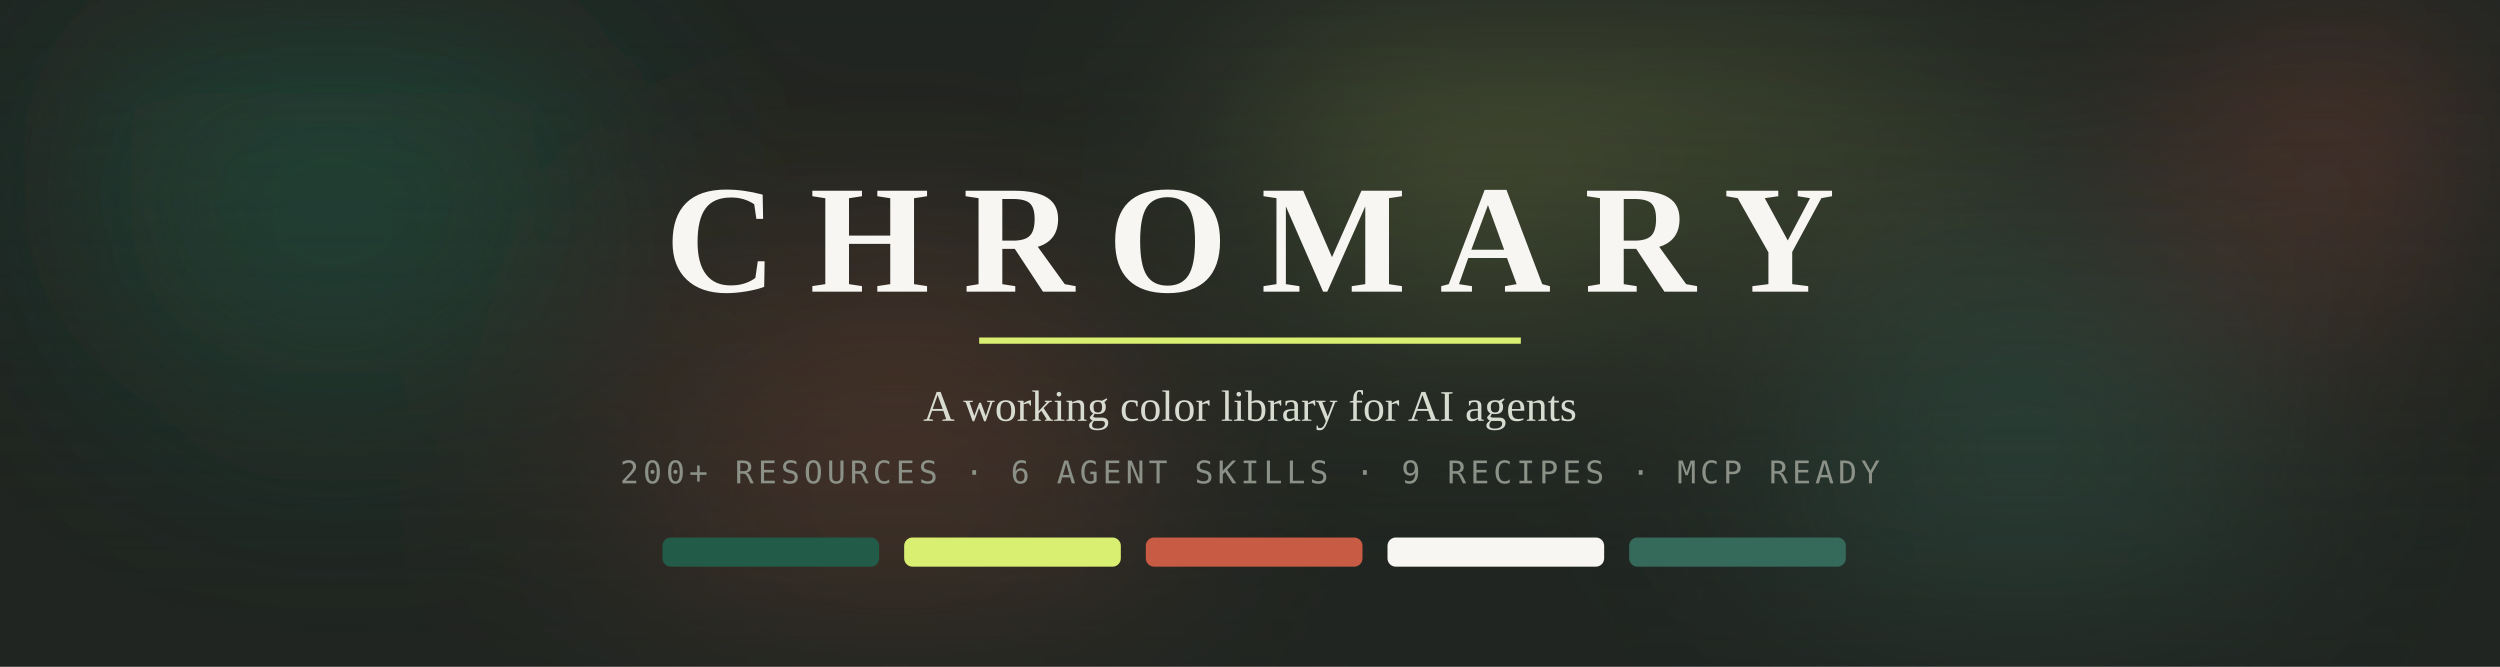
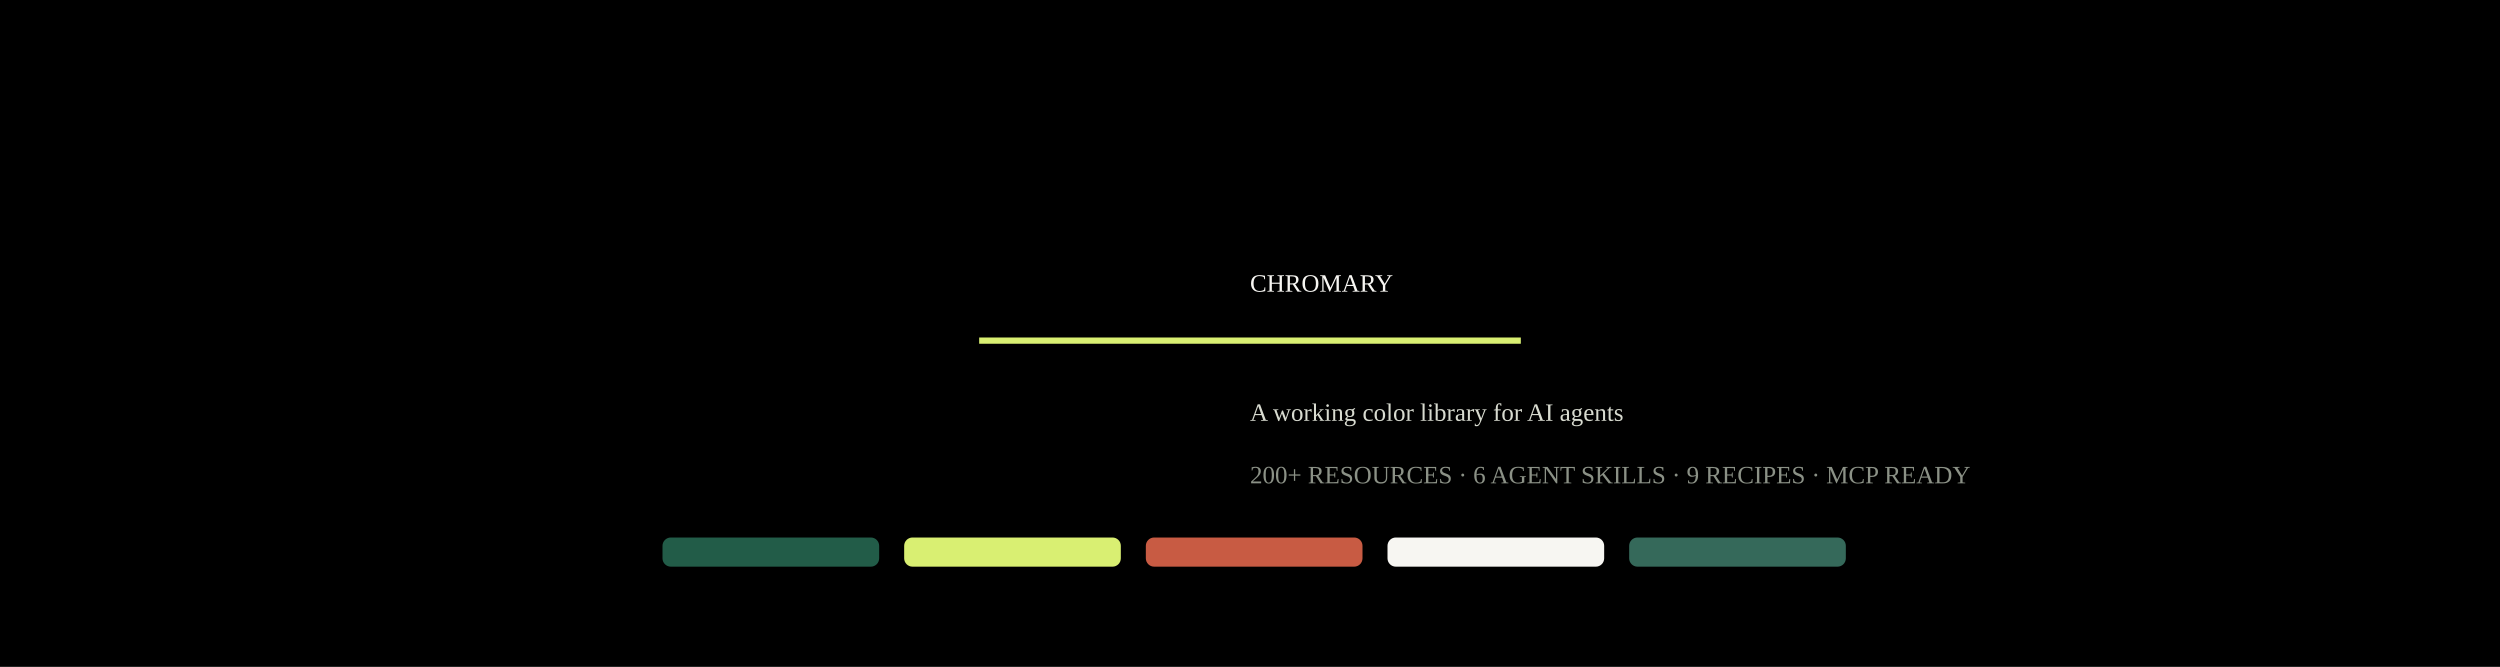
- <svg xmlns="http://www.w3.org/2000/svg" width="1200" height="320" viewBox="0 0 1200 320" role="img" aria-label="Chromary, a working color library for AI agents.">
+ <svg xmlns="http://www.w3.org/2000/svg" width="1200" height="320" viewBox="0 0 1200 320" role="img" arialabel="Chromary, a working color library for AI agents.">
  <defs>
-     <filter id="blur" x="-60%" y="-60%" width="220%" height="220%">
+     <filter id="blur" x="60%" y="60%" width="220%" height="220%">
      <feGaussianBlur stdDeviation="55" />
    </filter>
    <linearGradient id="fade" x1="0" y1="0" x2="0" y2="1">
-       <stop offset="0" stop-color="#202521" stop-opacity="0" />
-       <stop offset="1" stop-color="#202521" stop-opacity="0.55" />
+       <stop offset="0" stopcolor="#202521" stopopacity="0" />
+       <stop offset="1" stopcolor="#202521" stopopacity="0.55" />
    </linearGradient>
  </defs>
  <rect width="1200" height="320" fill="#202521" />
  <g filter="url(#blur)">
    <circle cx="160" cy="85" r="125" fill="#225C48" opacity="0.55" />
    <circle cx="430" cy="245" r="125" fill="#C85B43" opacity="0.32" />
    <circle cx="710" cy="60" r="110" fill="#D9EF72" opacity="0.2" />
    <circle cx="970" cy="230" r="120" fill="#35695A" opacity="0.5" />
    <circle cx="1130" cy="70" r="90" fill="#C85B43" opacity="0.28" />
    <circle cx="870" cy="40" r="75" fill="#D9EF72" opacity="0.16" />
  </g>
  <rect width="1200" height="320" fill="url(#fade)" />
-   <text x="600" y="140" text-anchor="middle" font-family="Georgia, 'Times New Roman', serif" font-size="74" font-weight="600" letter-spacing="16" fill="#F7F6F2">CHROMARY</text>
+   <text x="600" y="140" textanchor="middle" fontfamily="Georgia, 'Times New Roman', serif" fontsize="74" fontweight="600" letterspacing="16" fill="#F7F6F2">CHROMARY</text>
  <rect x="470" y="162" width="260" height="3" fill="#D9EF72" />
-   <text x="600" y="202" text-anchor="middle" font-family="Georgia, 'Times New Roman', serif" font-size="21" fill="#D8DBD0">A working color library for AI agents</text>
-   <text x="600" y="232" text-anchor="middle" font-family="ui-monospace, Menlo, monospace" font-size="15" fill="#8B9186" letter-spacing="2">200+ RESOURCES · 6 AGENT SKILLS · 9 RECIPES · MCP READY</text>
+   <text x="600" y="202" textanchor="middle" fontfamily="Georgia, 'Times New Roman', serif" fontsize="21" fill="#D8DBD0">A working color library for AI agents</text>
+   <text x="600" y="232" textanchor="middle" fontfamily="uimonospace, Menlo, monospace" fontsize="15" fill="#8B9186" letterspacing="2">200+ RESOURCES · 6 AGENT SKILLS · 9 RECIPES · MCP READY</text>
  <g>
    <rect x="318" y="258" width="104" height="14" rx="4" fill="#225C48" />
    <rect x="434" y="258" width="104" height="14" rx="4" fill="#D9EF72" />
    <rect x="550" y="258" width="104" height="14" rx="4" fill="#C85B43" />
    <rect x="666" y="258" width="104" height="14" rx="4" fill="#F7F6F2" />
    <rect x="782" y="258" width="104" height="14" rx="4" fill="#35695A" />
  </g>
</svg>
